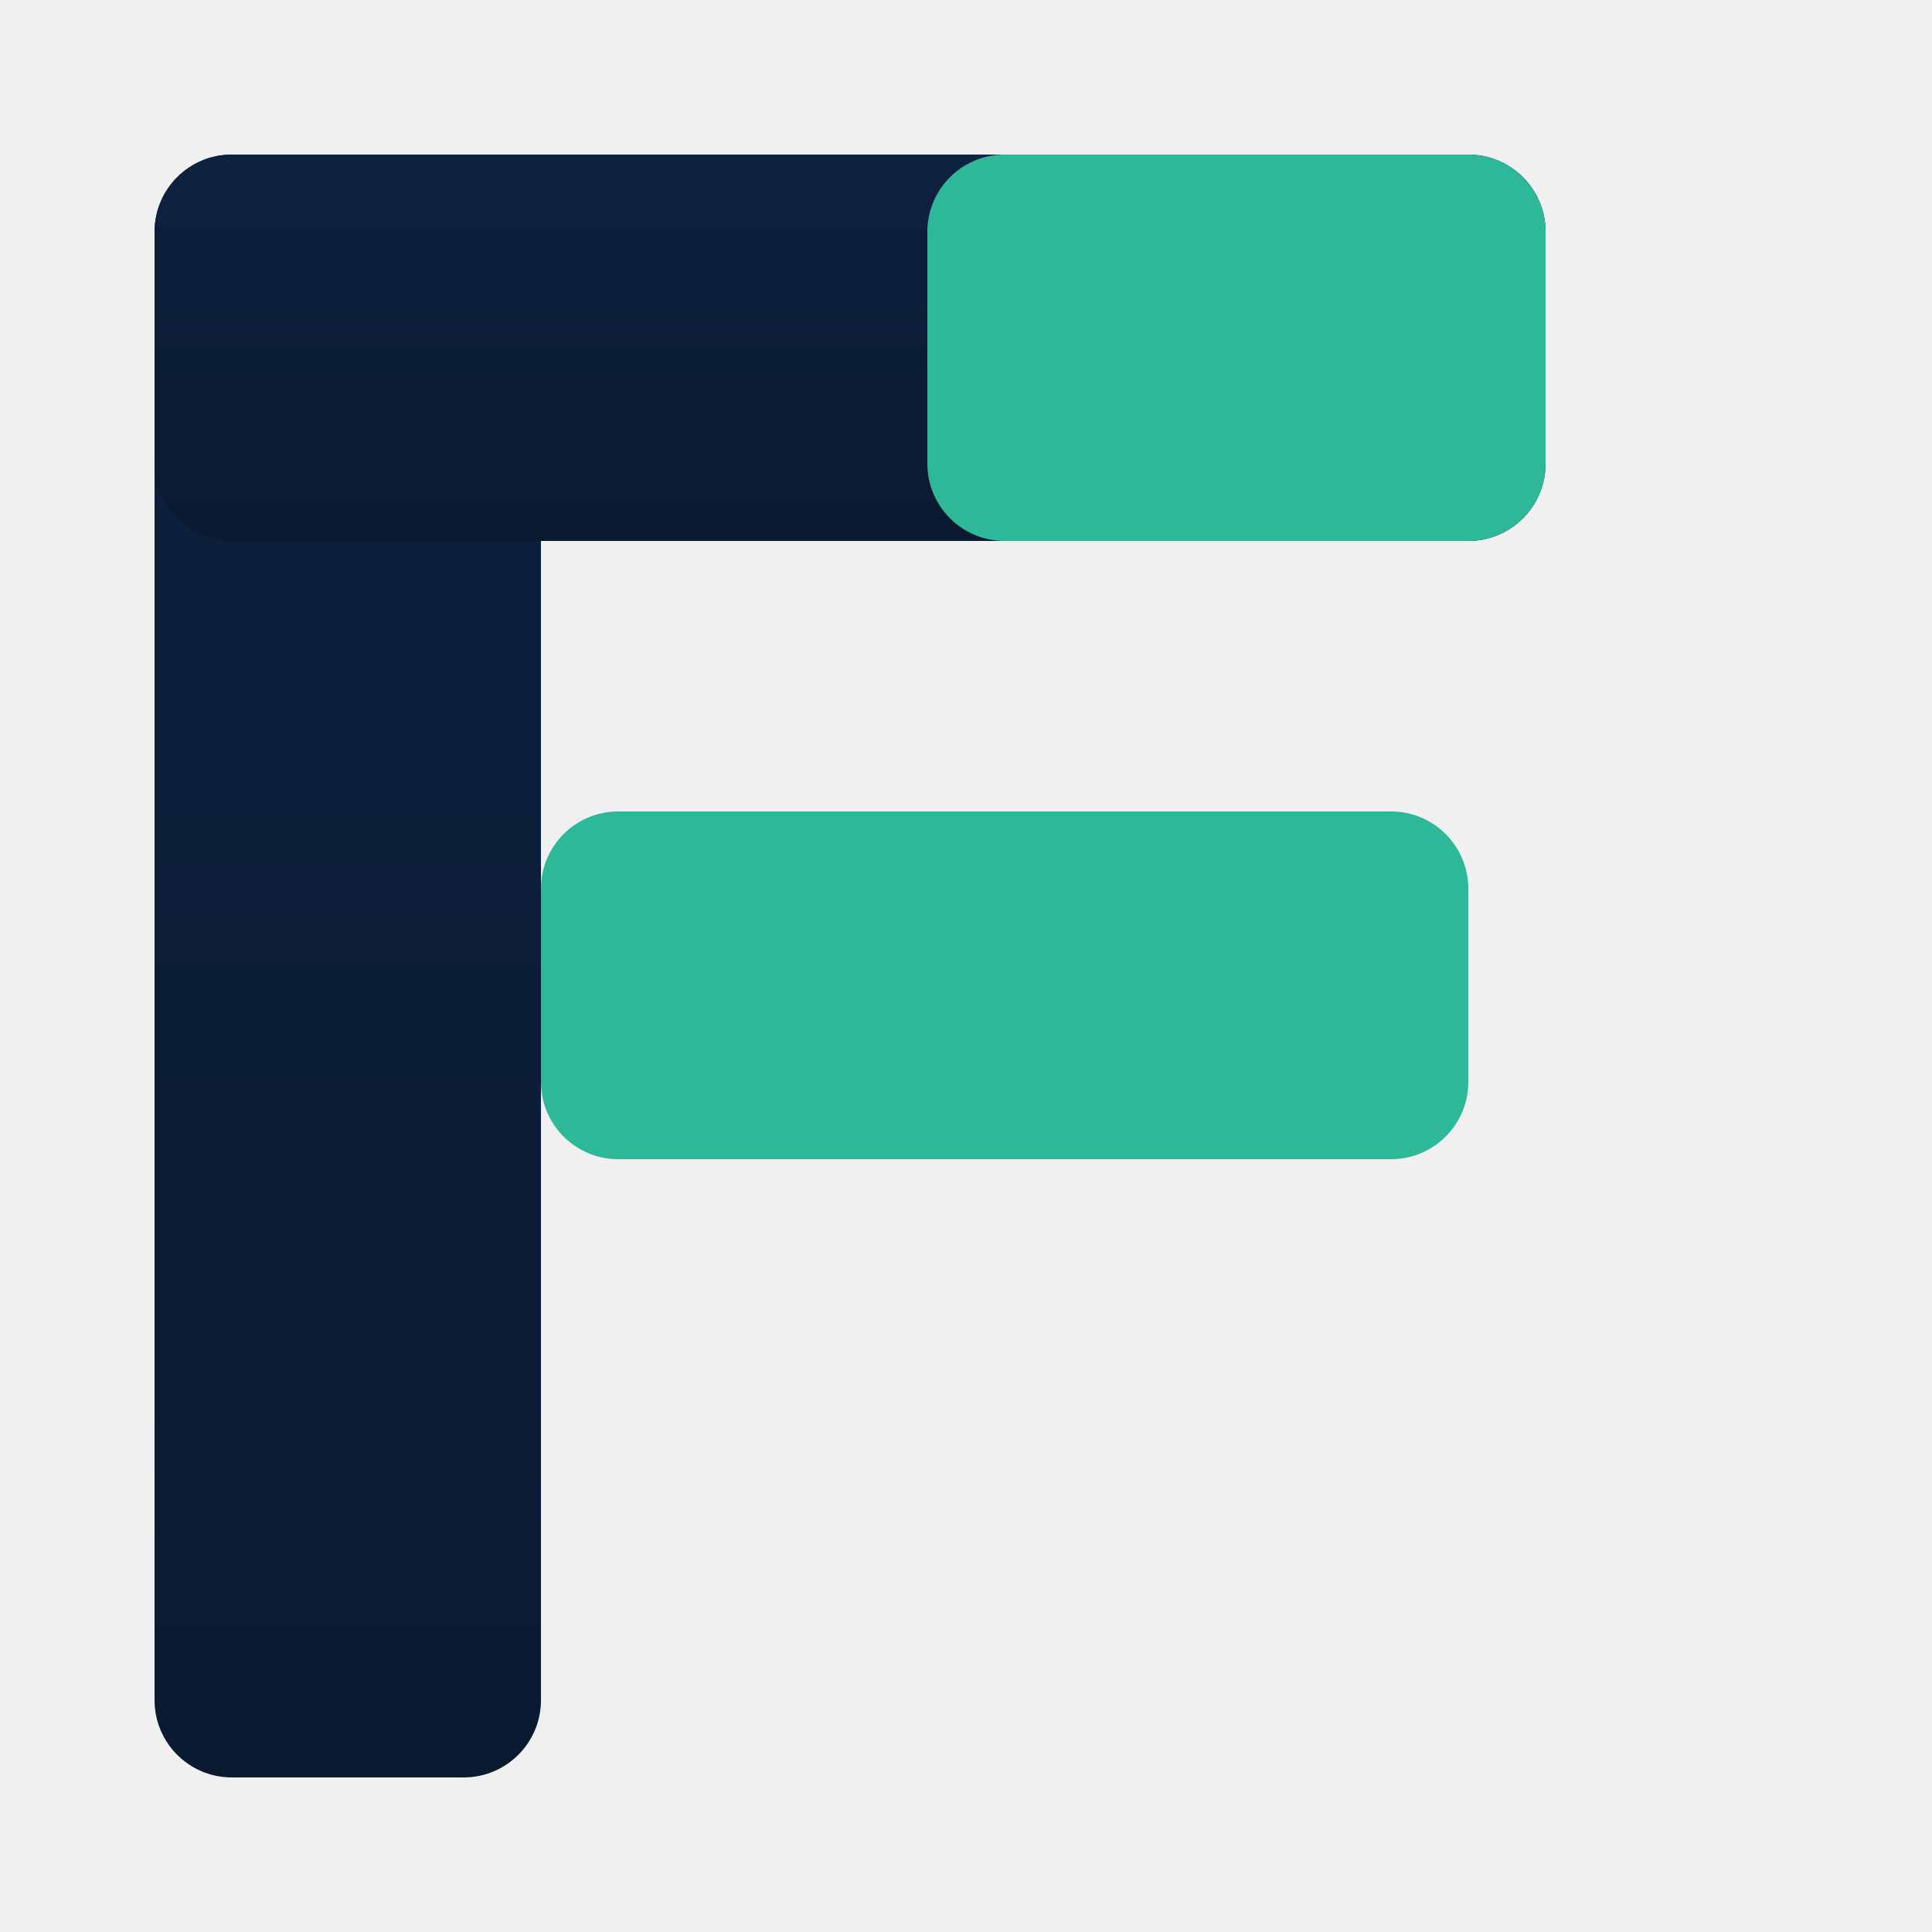
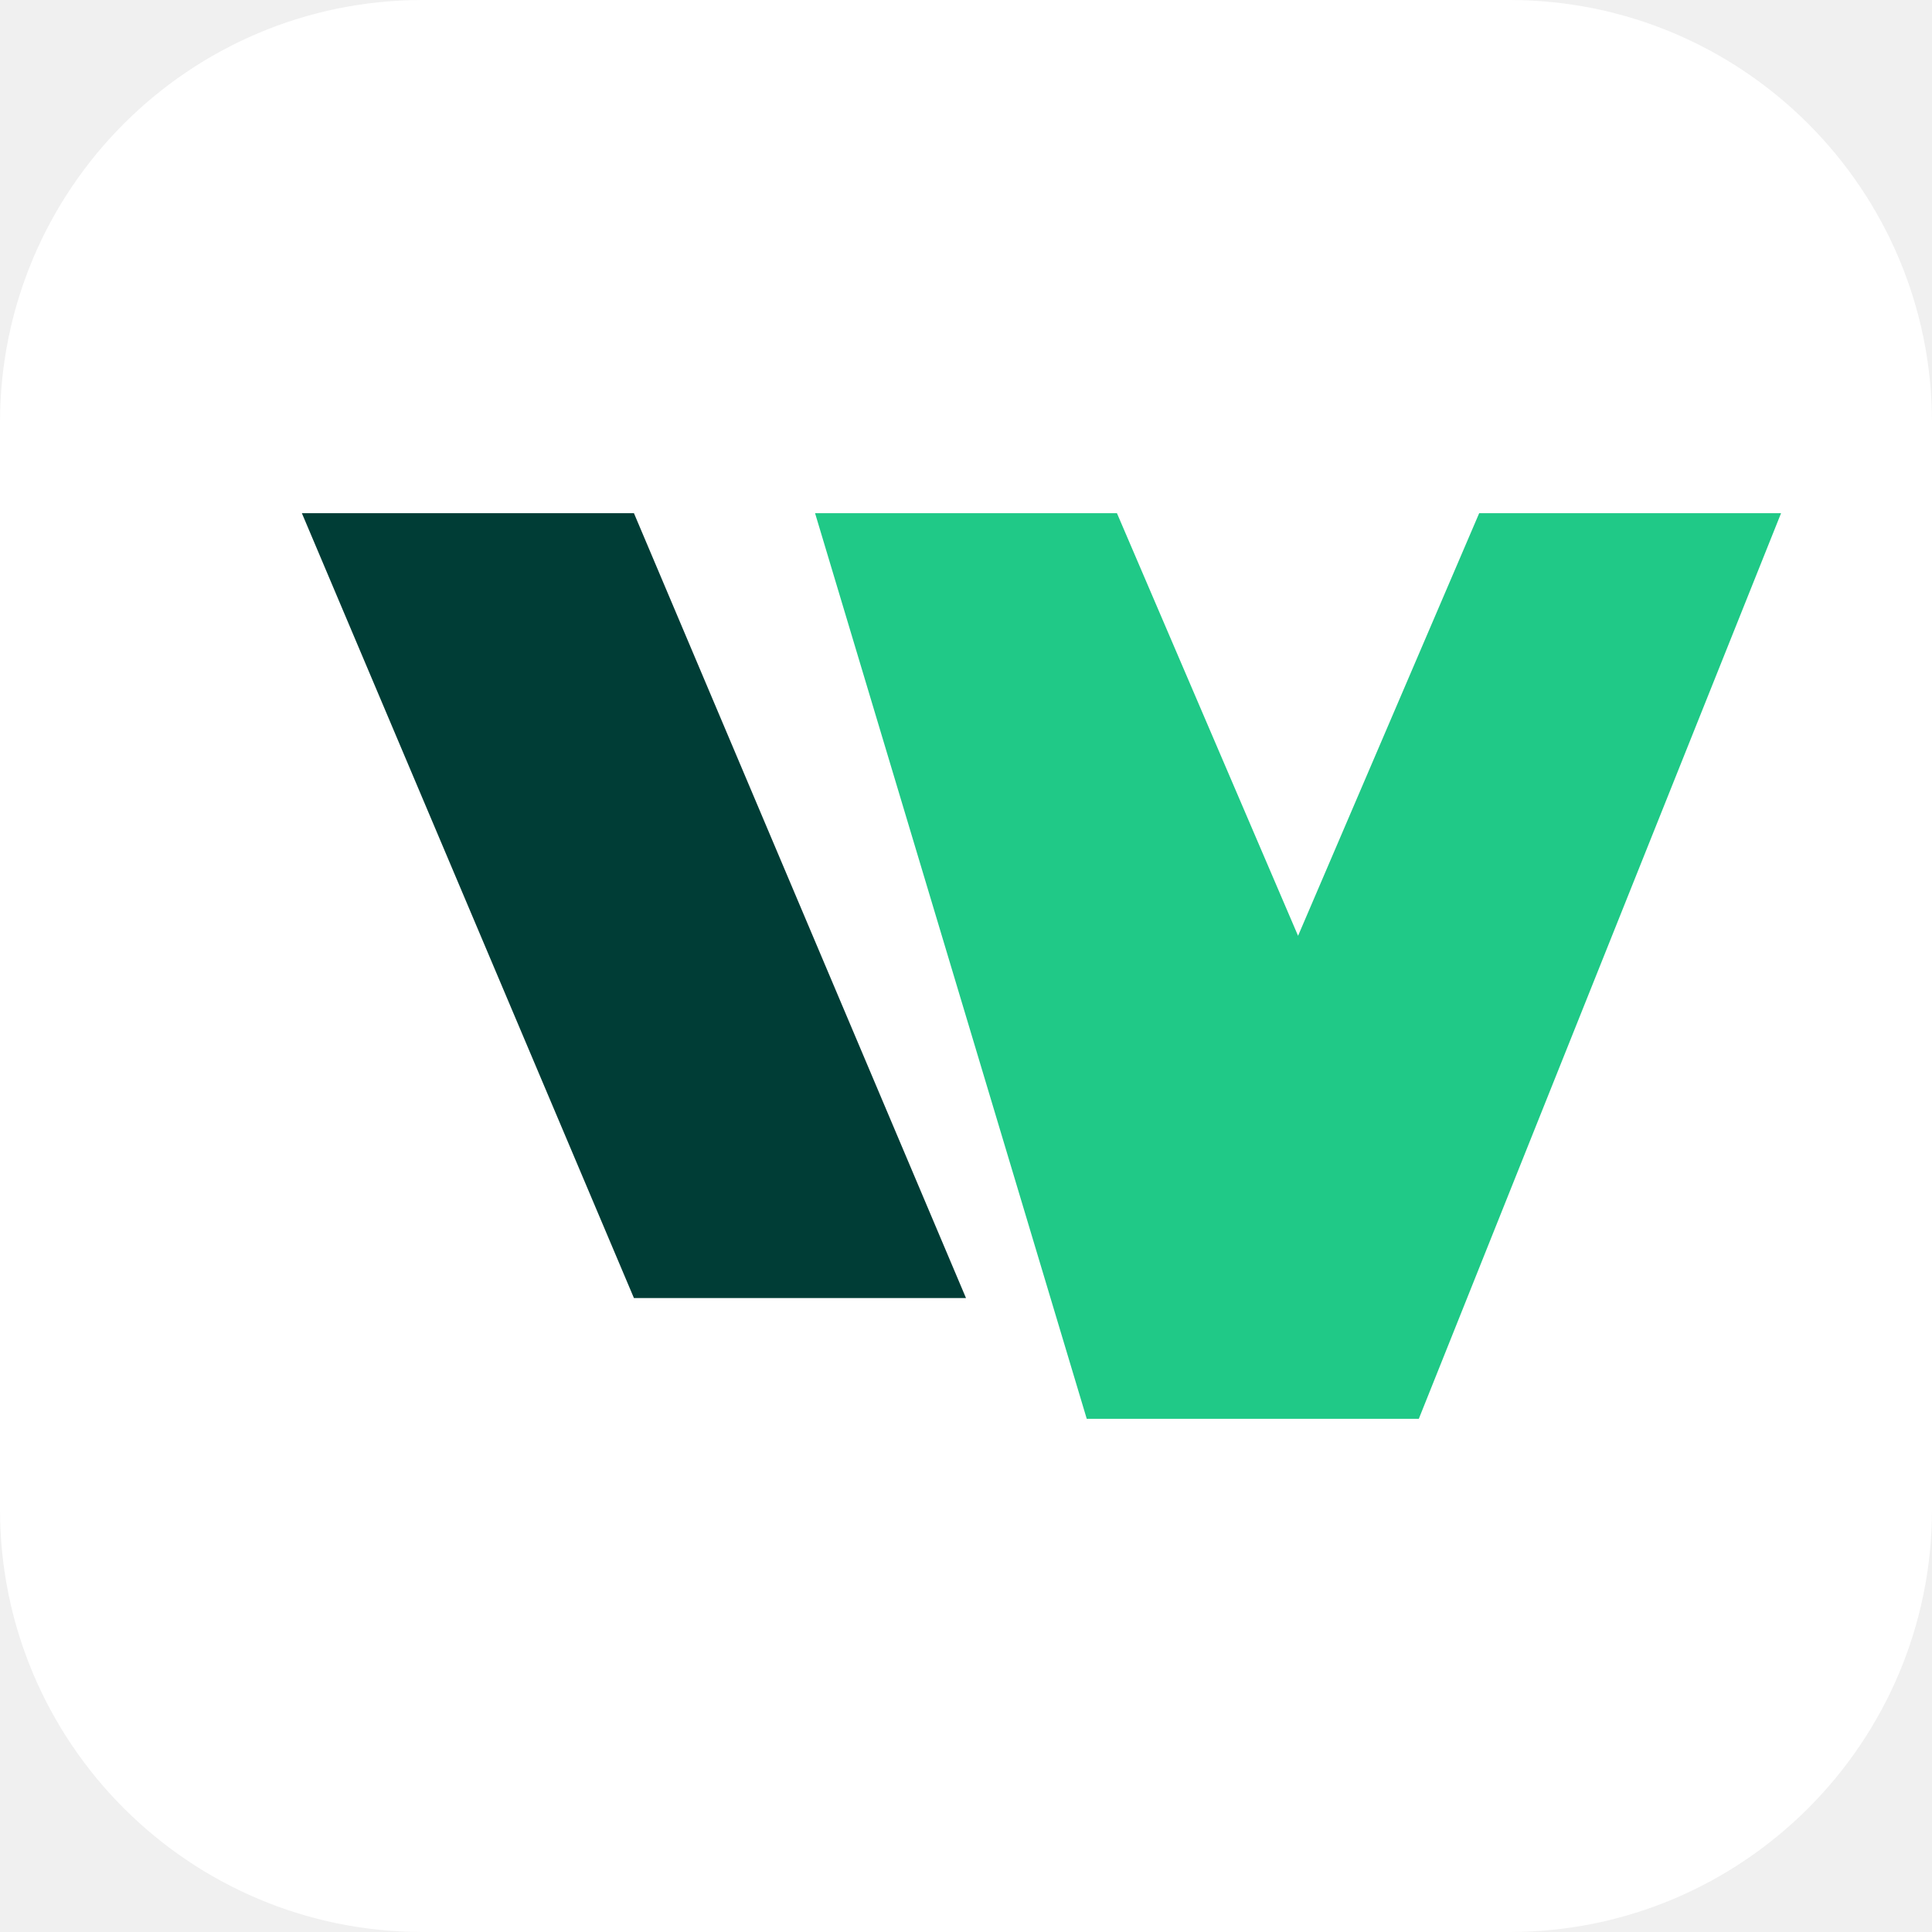
- <svg xmlns="http://www.w3.org/2000/svg" viewBox="0 0 100 100" width="100" height="100">
-   <defs>
-     <linearGradient id="stem-grad" x1="0" y1="0" x2="0" y2="1">
-       <stop offset="0%" stop-color="#0D2240" />
-       <stop offset="100%" stop-color="#0A1A30" />
-     </linearGradient>
-   </defs>
-   <rect x="8" y="8" width="20" height="84" rx="4" fill="url(#stem-grad)" />
-   <rect x="8" y="8" width="72" height="20" rx="4" fill="url(#stem-grad)" />
-   <rect x="28" y="42" width="48" height="18" rx="4" fill="#2DB899" />
-   <rect x="48" y="8" width="32" height="20" rx="4" fill="#2DB899" />
+ <svg xmlns="http://www.w3.org/2000/svg" viewBox="0 0 64 64" role="img" aria-label="Versal Axis">
+   <rect width="64" height="64" rx="14" fill="#ffffff" />
+   <path d="M10 17h11l11 26H21L10 17Z" fill="#003d36" />
+   <path d="M27 17h10l6 14 6-14h10L47 47H36L27 17Z" fill="#20c987" />
</svg>
